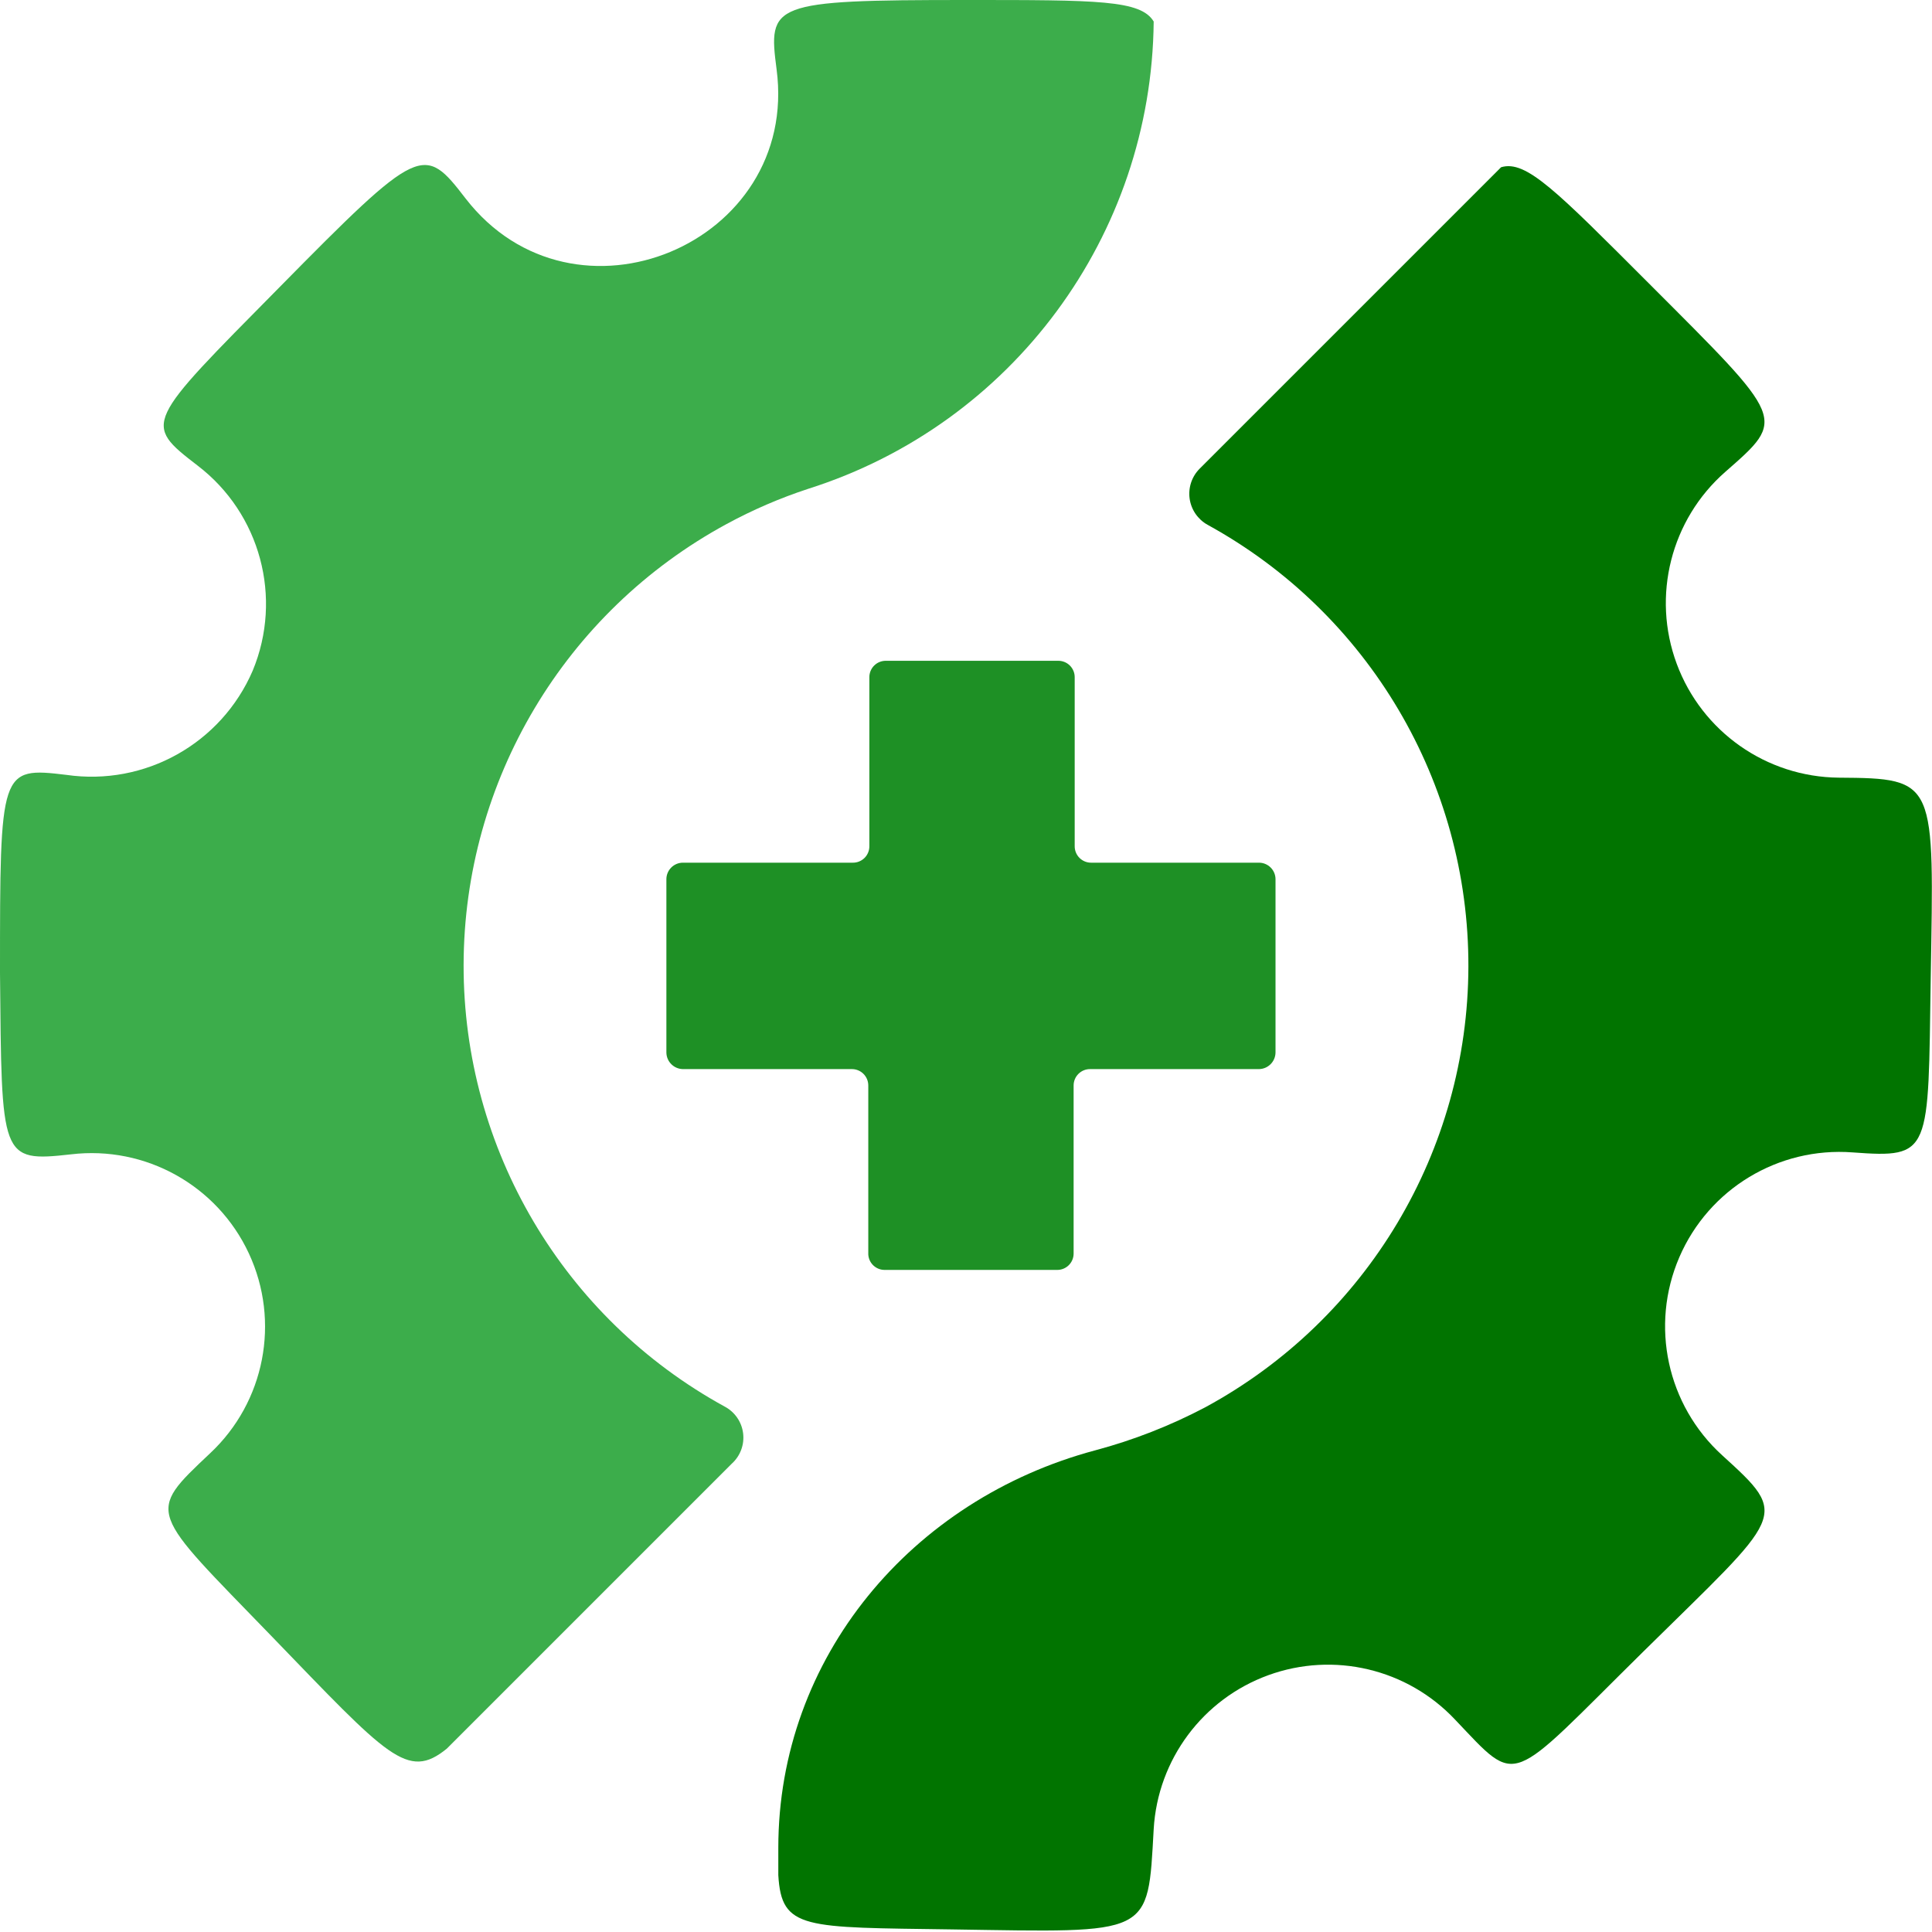
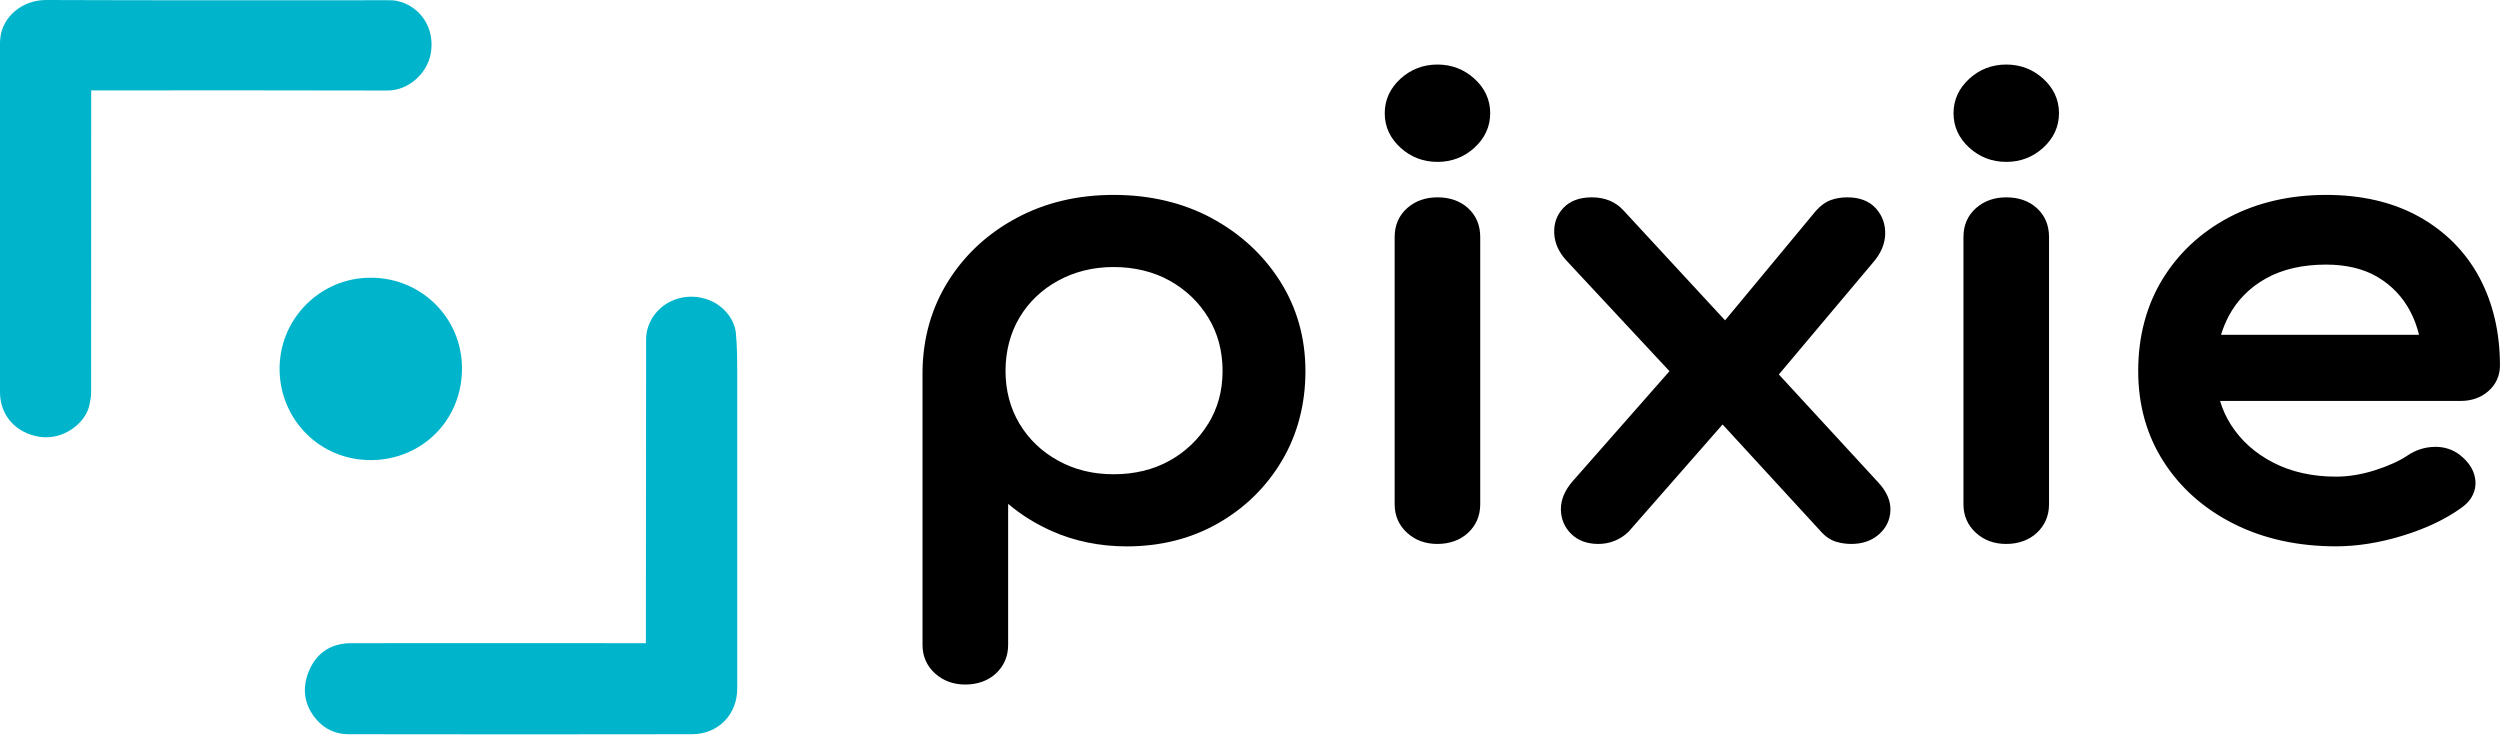
- <svg xmlns="http://www.w3.org/2000/svg" viewBox="0 0 89.76 89.75">
-   <defs>
-     <style>.cls-1{fill:#3cad4b;}.cls-2{fill:#017400;}.cls-3{fill:#1e9025;}</style>
-   </defs>
-   <g id="Layer_2" data-name="Layer 2">
-     <g id="Layer_1-2" data-name="Layer 1">
-       <path class="cls-1" d="M33.67,65.35a23.35,23.35,0,0,1,.08-41,22.94,22.94,0,0,1,3.8-1.64A23,23,0,0,0,53.6,1C53,0,51,0,44.89,0c-9.08,0-9.21.17-8.81,3.22,1.07,8.12-9.42,12.5-14.45,6-1.94-2.52-2.1-2.52-8.68,4.16-6.22,6.3-6.33,6.28-3.77,8.25a8.09,8.09,0,0,1,2.56,9.53A8.15,8.15,0,0,1,3.08,36C0,35.63,0,35.73,0,45.2.08,53.81,0,54,3.3,53.63A8.06,8.06,0,0,1,9.76,67.52c-3,2.83-2.84,2.61,2.84,8.48,5.43,5.62,6.33,6.73,8.16,5.24L34,68A1.63,1.63,0,0,0,33.67,65.35Z" />
-       <path class="cls-2" d="M85.43,36.13a8.11,8.11,0,0,1-5.27-14.21c2.85-2.5,2.82-2.37-3.55-8.75-4.31-4.31-5.71-5.75-6.87-5.4l-14,14a1.65,1.65,0,0,0,.36,2.61,23.35,23.35,0,0,1-.1,41,24.5,24.5,0,0,1-5.11,2c-8.54,2.28-14.73,9.63-14.73,18.47v1.27c.15,2.54,1.19,2.42,8.06,2.52,9.32.14,9.1.35,9.38-4.66a8.11,8.11,0,0,1,14-5.09c3,3.15,2.39,3.11,8.73-3.14,6.56-6.47,6.86-6.25,3.68-9.14a8.1,8.1,0,0,1,6.06-14.07c3.68.27,3.51.06,3.63-8.09C89.85,36.27,90,36.16,85.43,36.13Z" />
-       <path class="cls-3" d="M41.11,59h8a.76.76,0,0,0,.77-.76V50.43a.76.76,0,0,1,.77-.76h7.84a.78.78,0,0,0,.77-.77V40.84a.77.77,0,0,0-.77-.76H50.7a.76.76,0,0,1-.77-.77V31.47a.76.76,0,0,0-.77-.77h-8a.76.76,0,0,0-.77.77v7.84a.76.76,0,0,1-.77.77H31.73a.77.77,0,0,0-.77.76V48.9a.78.78,0,0,0,.77.77h7.84a.76.76,0,0,1,.77.76v7.85A.76.76,0,0,0,41.11,59Z" />
-     </g>
+ <svg xmlns="http://www.w3.org/2000/svg" data-name="Layer 2" viewBox="0 0 554.24 162.8">
+   <g data-name="Layer 2">
+     <path d="M143.19 142.58v-1.64c0-21.92.02-43.83.05-65.74 0-.89.14-1.81.42-2.66 1.7-5.2 7.4-7.96 12.83-6.27 3.76 1.16 6.38 4.41 6.67 7.71.26 2.93.28 5.89.28 8.84v69.86c0 5.68-4.16 10.07-10 10.09-25.42.06-50.83.03-76.24 0-2.71 0-5.13-1.08-6.92-3.11-2.94-3.31-3.43-7.2-1.67-11.18 1.73-3.92 4.99-5.89 9.27-5.89 21.16-.03 42.33 0 63.49 0h1.82ZM20.22 20.02v1.8c0 21.75 0 43.49-.02 65.24 0 .93-.2 1.87-.39 2.79-.81 3.9-5.74 7.84-11.1 6.98C3.56 96.01 0 92.15 0 86.93V9.45c0-.49.06-.98.13-1.47.6-4.11 4.58-8 10.16-7.98 25.16.1 50.32.05 75.48.05.75 0 1.51 0 2.23.15 5.15 1.1 8.53 6.04 7.49 11.72-.79 4.3-4.85 8.17-9.65 8.15-21.29-.07-42.57-.03-63.86-.03H20.2zM82.2 61.57c11.2 0 20.08 8.84 20.22 19.83.15 11.76-8.92 20.48-19.97 20.6-11.63.12-20.13-8.98-20.46-19.58-.36-11.76 9.21-20.95 20.21-20.84Z" style="fill:#00b4cc" />
+     <path d="M268.54 48.31c-6.33-3.38-13.62-5.1-21.64-5.1s-15.16 1.71-21.5 5.1c-6.35 3.39-11.44 8.08-15.14 13.95-3.71 5.89-5.64 12.6-5.74 19.98v60.73c0 2.53.94 4.67 2.79 6.34 1.79 1.62 4.05 2.45 6.7 2.45s5.05-.83 6.8-2.47c1.78-1.68 2.69-3.8 2.69-6.32V111.7c2.84 2.4 6.05 4.41 9.58 5.99 5.08 2.28 10.71 3.44 16.75 3.44 7.47 0 14.27-1.72 20.22-5.12s10.72-8.08 14.16-13.9c3.45-5.83 5.2-12.52 5.2-19.86s-1.91-14.09-5.67-19.99c-3.74-5.86-8.86-10.55-15.2-13.94Zm-.67 45.6c-2.11 3.46-5 6.22-8.58 8.22-3.59 2-7.76 3.01-12.39 3.01s-8.68-1.01-12.32-3.02c-3.63-1.99-6.51-4.75-8.57-8.19-2.05-3.44-3.09-7.37-3.09-11.69s1.04-8.39 3.09-11.83 4.94-6.2 8.57-8.19c3.65-2 7.79-3.02 12.32-3.02s8.79 1.01 12.39 3.01c3.59 2 6.48 4.76 8.59 8.22 2.1 3.44 3.16 7.41 3.16 11.81s-1.06 8.24-3.16 11.68Zm58.98-76.48c-2.28-2.07-5.03-3.12-8.17-3.12s-5.89 1.05-8.17 3.12c-2.33 2.12-3.52 4.7-3.52 7.67s1.18 5.56 3.52 7.67c2.28 2.07 5.03 3.12 8.17 3.12s5.89-1.05 8.17-3.12c2.33-2.12 3.52-4.7 3.52-7.67s-1.18-5.56-3.52-7.67m-8.17 26.32c-2.64 0-4.89.79-6.68 2.36-1.86 1.63-2.81 3.8-2.81 6.43v59.26c0 2.54.94 4.67 2.78 6.34 1.79 1.63 4.04 2.45 6.7 2.45s5.05-.83 6.8-2.47c1.78-1.67 2.69-3.8 2.69-6.32V52.54c0-2.62-.91-4.77-2.71-6.41-1.74-1.58-4.02-2.38-6.77-2.38m75.69 39.26 20.96-24.91c1.67-1.95 2.54-4.02 2.61-6.17.06-2.21-.63-4.13-2.05-5.72-1.47-1.63-3.6-2.46-6.33-2.46-1.3 0-2.51.19-3.61.58-1.2.43-2.32 1.22-3.37 2.41l-20.14 24.28-22.5-24.35c-1.76-1.94-4.13-2.92-7.06-2.92-2.72 0-4.84.8-6.31 2.37-1.46 1.56-2.13 3.48-2 5.68.12 2.1.98 4.05 2.59 5.84l22.96 24.65-21.54 24.48c-1.68 1.96-2.54 4.01-2.54 6.1s.77 4 2.28 5.48c1.5 1.49 3.53 2.24 6.03 2.24s4.83-.91 6.68-2.69l20.86-23.8 21.75 23.68c1.03 1.17 2.18 1.95 3.42 2.32 1.06.32 2.2.49 3.37.49 2.44 0 4.49-.7 6.08-2.09 1.65-1.44 2.53-3.25 2.59-5.37.07-2.09-.83-4.15-2.66-6.14l-22.08-23.98Zm58.58-65.58c-2.28-2.07-5.03-3.12-8.17-3.12s-5.89 1.05-8.17 3.12c-2.33 2.12-3.52 4.7-3.52 7.67s1.18 5.56 3.52 7.67c2.28 2.07 5.03 3.12 8.17 3.12s5.89-1.05 8.17-3.12c2.33-2.12 3.52-4.7 3.52-7.67s-1.18-5.56-3.52-7.67m-8.17 26.32c-2.64 0-4.89.79-6.68 2.36-1.86 1.63-2.81 3.8-2.81 6.43v59.26c0 2.54.94 4.67 2.78 6.34 1.79 1.63 4.04 2.45 6.7 2.45s5.05-.83 6.8-2.47c1.78-1.67 2.69-3.8 2.69-6.32V52.54c0-2.62-.91-4.77-2.71-6.41-1.74-1.58-4.02-2.38-6.77-2.38m104.89 17.76c-3.06-5.69-7.54-10.21-13.34-13.45-5.76-3.22-12.71-4.85-20.65-4.85s-15.25 1.67-21.49 4.96c-6.26 3.31-11.24 7.94-14.8 13.78-3.55 5.84-5.36 12.67-5.36 20.28s1.91 14.34 5.68 20.19c3.75 5.83 9.01 10.46 15.62 13.76 6.56 3.28 14.15 4.94 22.55 4.94 4.68 0 9.65-.79 14.75-2.35 5.13-1.57 9.5-3.64 12.96-6.13 2.83-1.96 3.3-4.29 3.21-5.9-.13-2.18-1.27-4.14-3.42-5.86-1.64-1.26-3.57-1.88-5.75-1.81-2.09.06-4.05.68-5.84 1.88-1.8 1.22-4.22 2.32-7.2 3.28-2.96.95-5.9 1.44-8.71 1.44-5.23 0-9.91-1.05-13.91-3.11-3.97-2.04-7.12-4.85-9.36-8.36a20.6 20.6 0 0 1-2.43-5.31h53.3c2.45 0 4.52-.73 6.16-2.16 1.7-1.48 2.59-3.45 2.59-5.7 0-7.31-1.54-13.88-4.57-19.53Zm-57.28 12.73c.44-1.47 1.02-2.86 1.72-4.19 1.86-3.5 4.63-6.3 8.24-8.32 3.65-2.04 8.13-3.07 13.34-3.07 4.5 0 8.36.94 11.45 2.78s5.51 4.38 7.18 7.54c.86 1.63 1.52 3.38 1.97 5.25h-43.91Z" style="fill:currentColor" />
  </g>
</svg>
